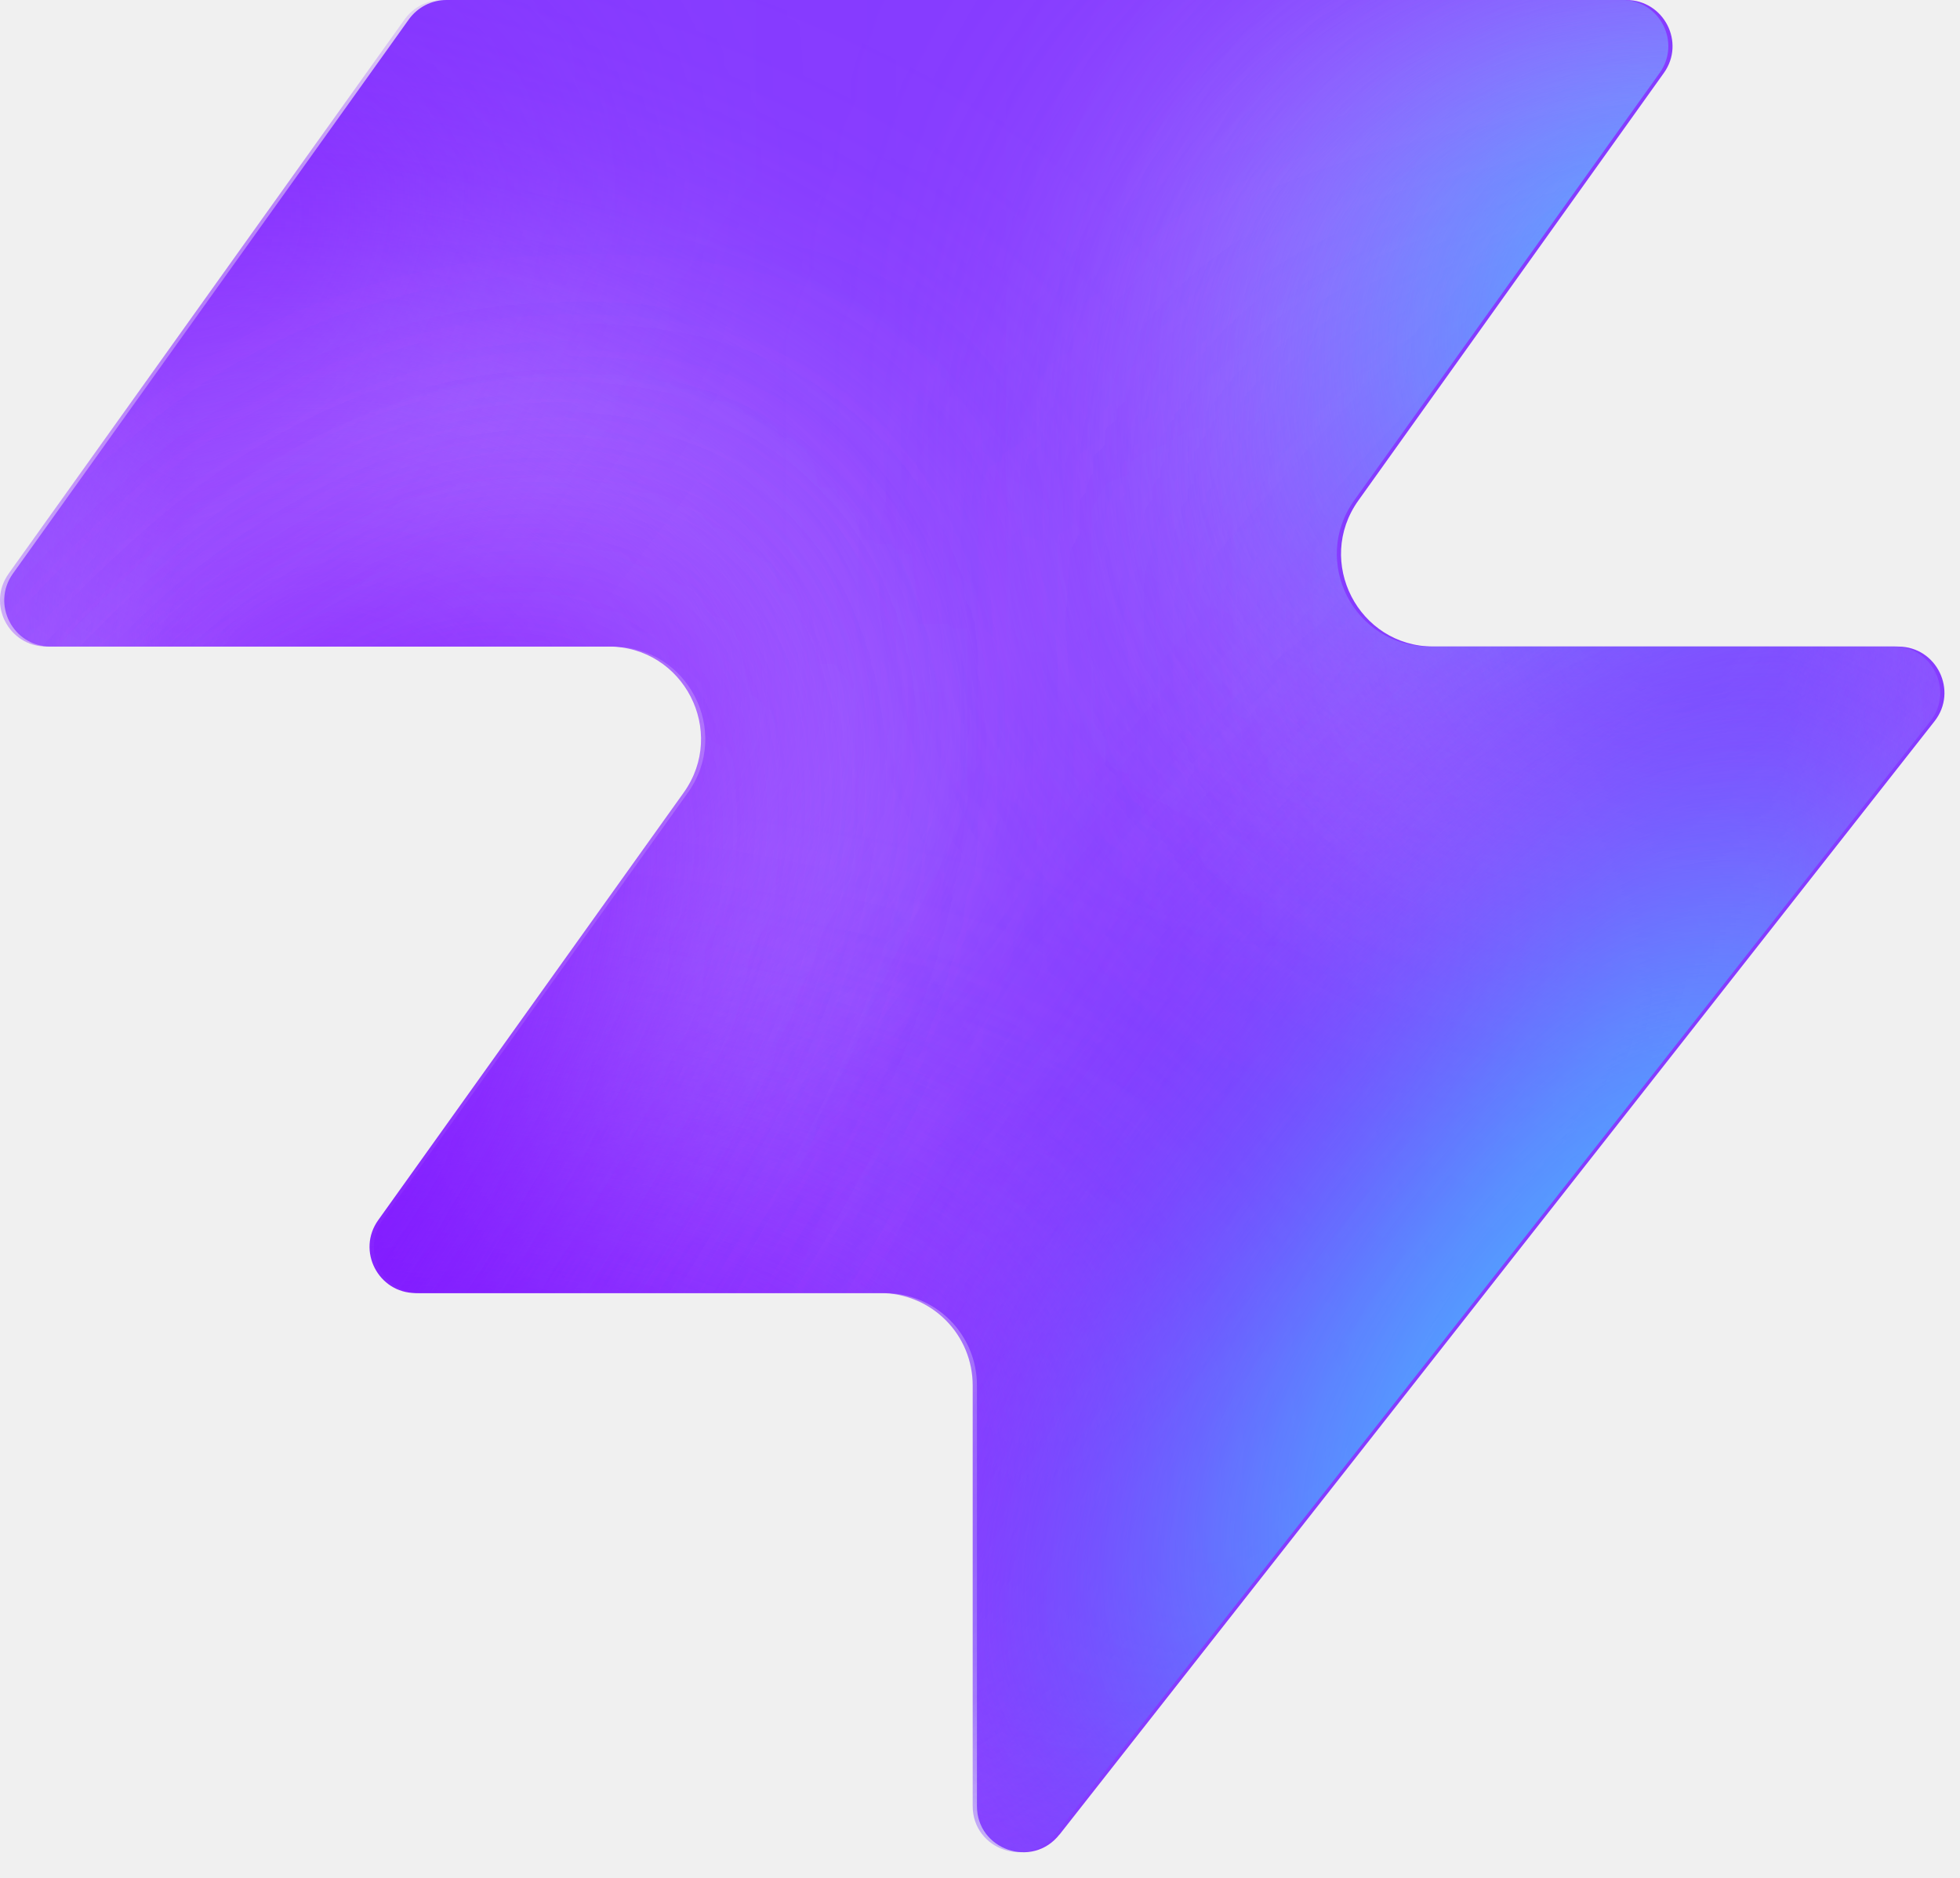
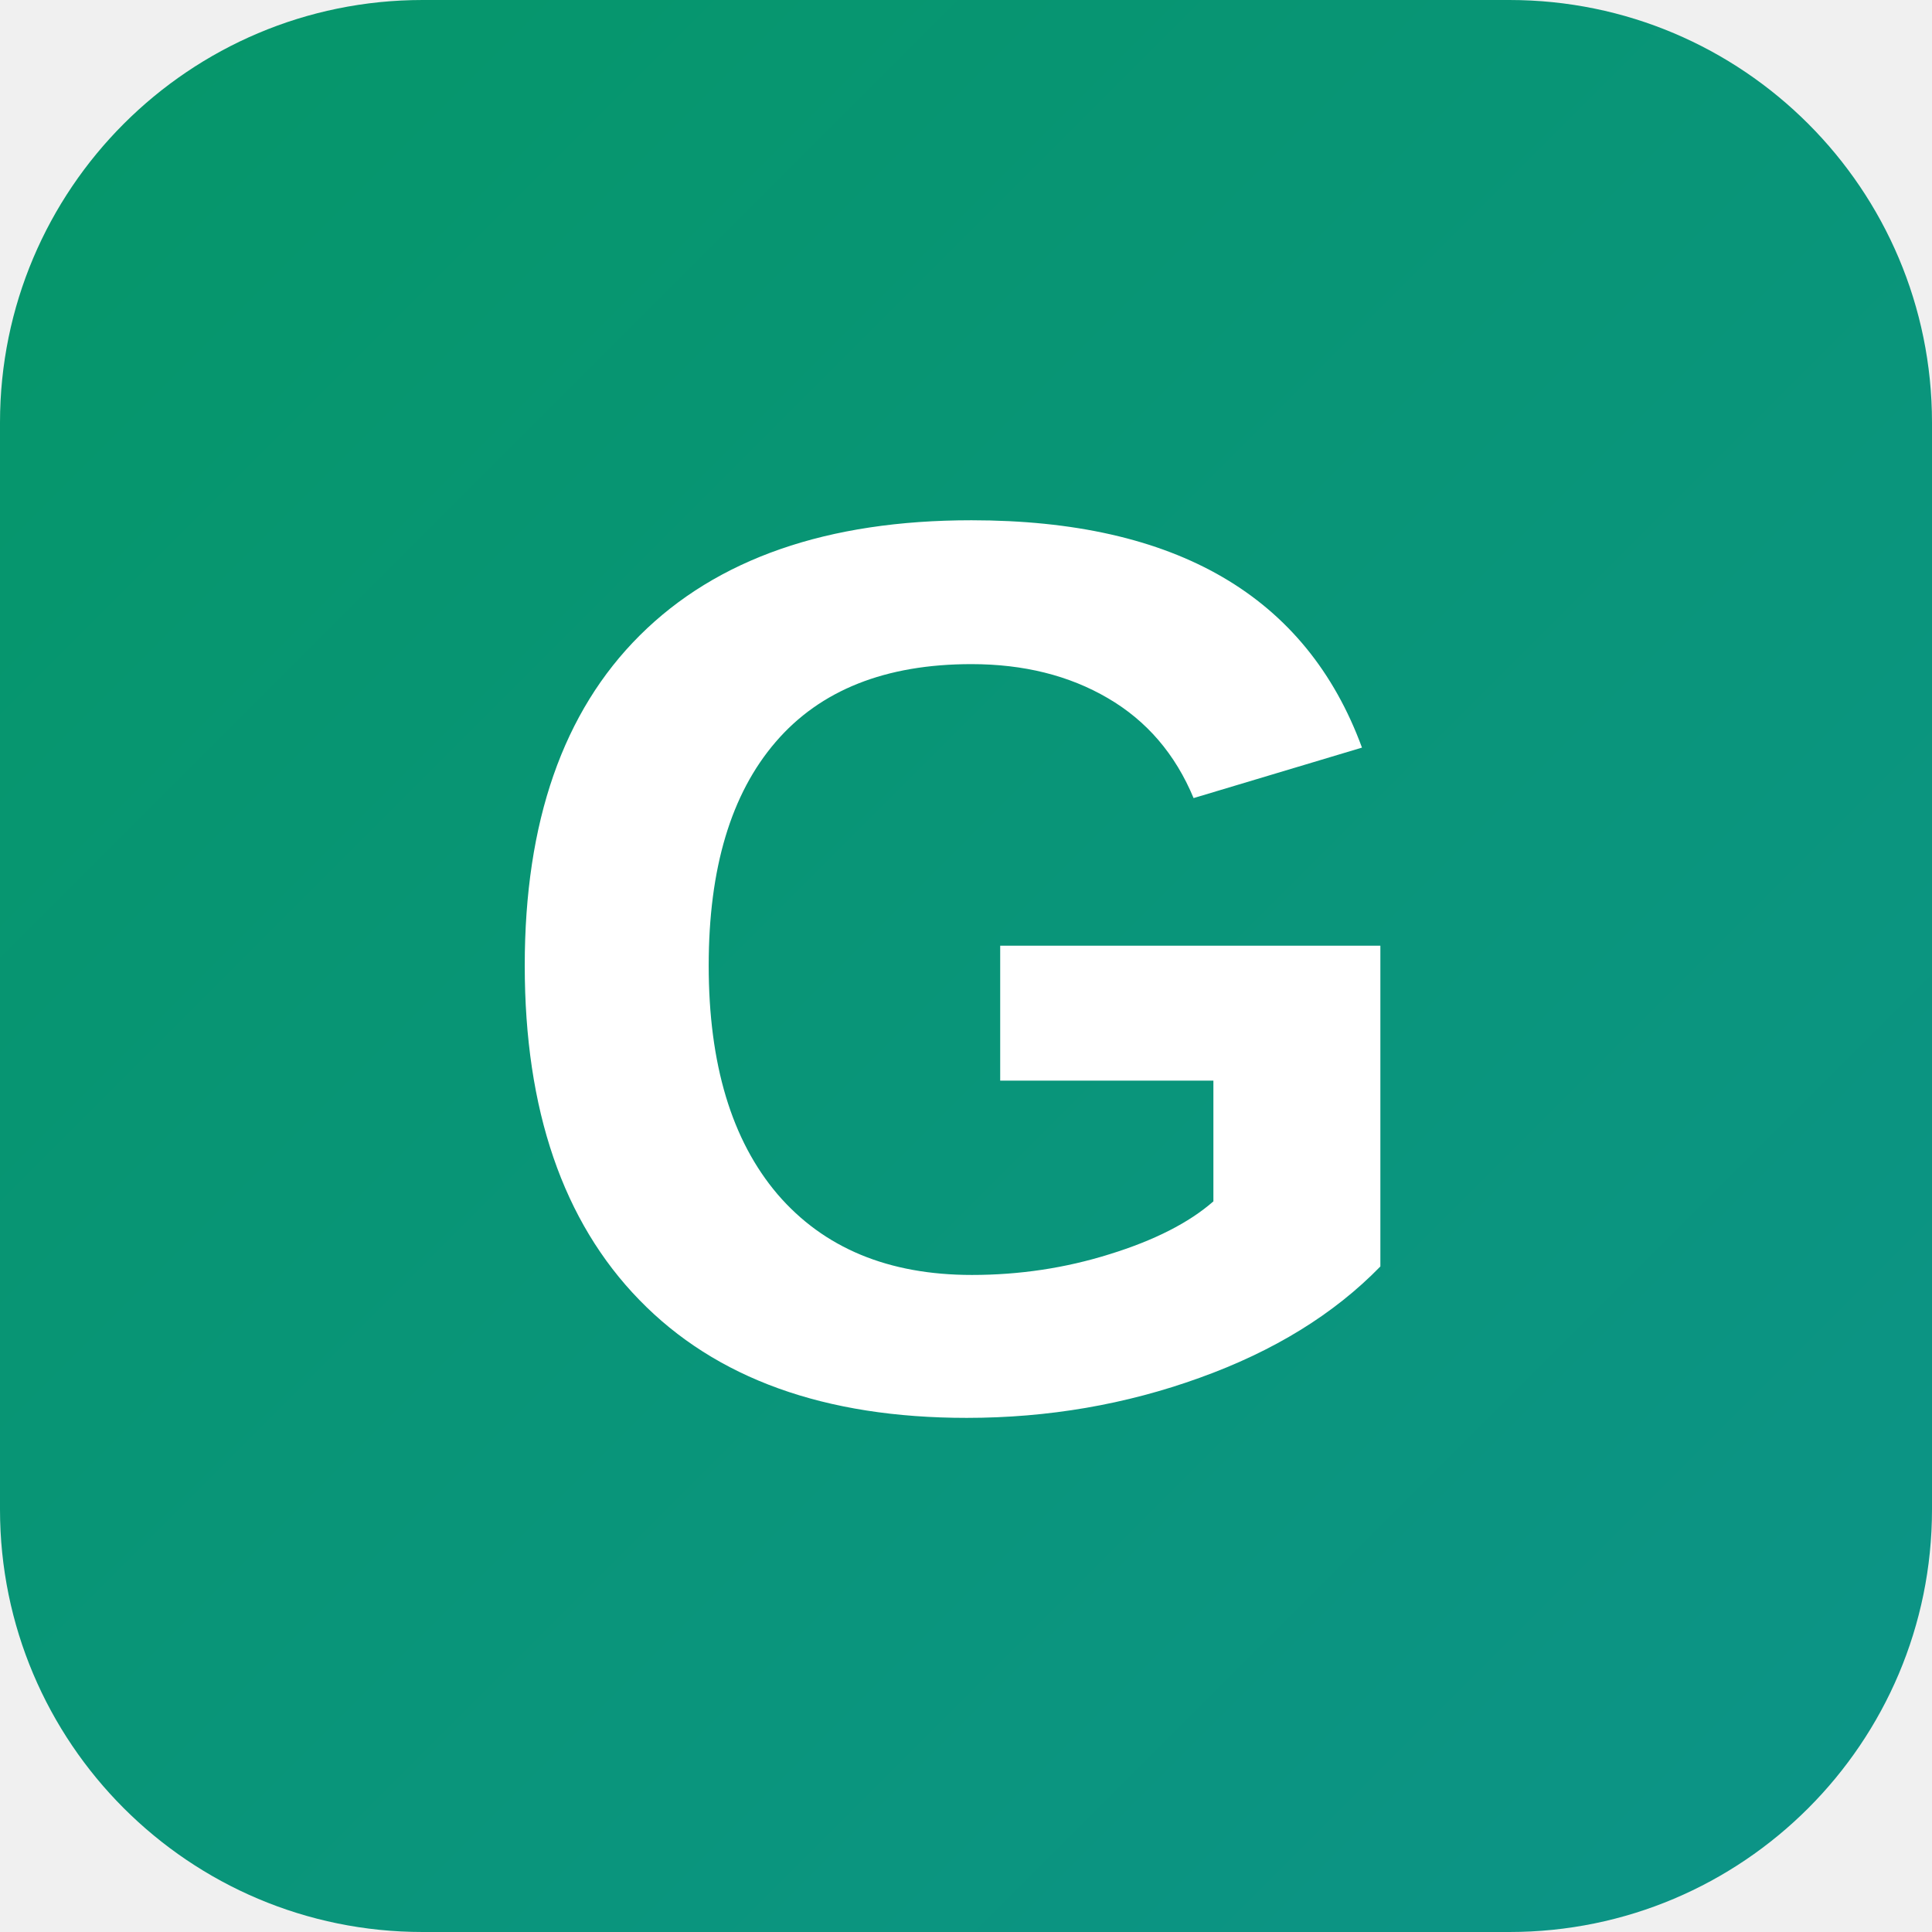
- <svg xmlns="http://www.w3.org/2000/svg" width="48" height="46" fill="none" viewBox="0 0 48 46">
-   <path fill="#863bff" d="M25.946 44.938c-.664.845-2.021.375-2.021-.698V33.937a2.26 2.26 0 0 0-2.262-2.262H10.287c-.92 0-1.456-1.04-.92-1.788l7.48-10.471c1.07-1.497 0-3.578-1.842-3.578H1.237c-.92 0-1.456-1.04-.92-1.788L10.013.474c.214-.297.556-.474.92-.474h28.894c.92 0 1.456 1.04.92 1.788l-7.48 10.471c-1.07 1.498 0 3.579 1.842 3.579h11.377c.943 0 1.473 1.088.89 1.83L25.947 44.94z" style="fill:#863bff;fill:color(display-p3 .525 .23 1);fill-opacity:1" />
-   <mask id="a" width="48" height="46" x="0" y="0" maskUnits="userSpaceOnUse" style="mask-type:alpha">
-     <path fill="#000" d="M25.842 44.938c-.664.844-2.021.375-2.021-.698V33.937a2.26 2.26 0 0 0-2.262-2.262H10.183c-.92 0-1.456-1.04-.92-1.788l7.48-10.471c1.07-1.498 0-3.579-1.842-3.579H1.133c-.92 0-1.456-1.04-.92-1.787L9.91.473c.214-.297.556-.474.92-.474h28.894c.92 0 1.456 1.04.92 1.788l-7.48 10.471c-1.07 1.498 0 3.578 1.842 3.578h11.377c.943 0 1.473 1.088.89 1.832L25.843 44.94z" style="fill:#000;fill-opacity:1" />
-   </mask>
-   <g mask="url(#a)">
-     <g filter="url(#b)">
-       <ellipse cx="5.508" cy="14.704" fill="#ede6ff" rx="5.508" ry="14.704" style="fill:#ede6ff;fill:color(display-p3 .927 .903 1);fill-opacity:1" transform="matrix(.00324 1 1 -.00324 -4.47 31.516)" />
-     </g>
-     <g filter="url(#c)">
-       <ellipse cx="10.399" cy="29.851" fill="#ede6ff" rx="10.399" ry="29.851" style="fill:#ede6ff;fill:color(display-p3 .927 .903 1);fill-opacity:1" transform="matrix(.00324 1 1 -.00324 -39.328 7.883)" />
-     </g>
-     <g filter="url(#d)">
-       <ellipse cx="5.508" cy="30.487" fill="#7e14ff" rx="5.508" ry="30.487" style="fill:#7e14ff;fill:color(display-p3 .492 .077 1);fill-opacity:1" transform="rotate(89.814 -25.913 -14.639)scale(1 -1)" />
-     </g>
-     <g filter="url(#e)">
-       <ellipse cx="5.508" cy="30.599" fill="#7e14ff" rx="5.508" ry="30.599" style="fill:#7e14ff;fill:color(display-p3 .492 .077 1);fill-opacity:1" transform="rotate(89.814 -32.644 -3.334)scale(1 -1)" />
-     </g>
-     <g filter="url(#f)">
-       <ellipse cx="5.508" cy="30.599" fill="#7e14ff" rx="5.508" ry="30.599" style="fill:#7e14ff;fill:color(display-p3 .492 .077 1);fill-opacity:1" transform="matrix(.00324 1 1 -.00324 -34.34 30.47)" />
-     </g>
-     <g filter="url(#g)">
-       <ellipse cx="14.072" cy="22.078" fill="#ede6ff" rx="14.072" ry="22.078" style="fill:#ede6ff;fill:color(display-p3 .927 .903 1);fill-opacity:1" transform="rotate(93.35 24.506 48.493)scale(-1 1)" />
-     </g>
-     <g filter="url(#h)">
-       <ellipse cx="3.47" cy="21.501" fill="#7e14ff" rx="3.47" ry="21.501" style="fill:#7e14ff;fill:color(display-p3 .492 .077 1);fill-opacity:1" transform="rotate(89.009 28.708 47.59)scale(-1 1)" />
-     </g>
-     <g filter="url(#i)">
-       <ellipse cx="3.47" cy="21.501" fill="#7e14ff" rx="3.47" ry="21.501" style="fill:#7e14ff;fill:color(display-p3 .492 .077 1);fill-opacity:1" transform="rotate(89.009 28.708 47.59)scale(-1 1)" />
-     </g>
-     <g filter="url(#j)">
-       <ellipse cx=".387" cy="8.972" fill="#7e14ff" rx="4.407" ry="29.108" style="fill:#7e14ff;fill:color(display-p3 .492 .077 1);fill-opacity:1" transform="rotate(39.51 .387 8.972)" />
-     </g>
-     <g filter="url(#k)">
-       <ellipse cx="47.523" cy="-6.092" fill="#7e14ff" rx="4.407" ry="29.108" style="fill:#7e14ff;fill:color(display-p3 .492 .077 1);fill-opacity:1" transform="rotate(37.892 47.523 -6.092)" />
-     </g>
-     <g filter="url(#l)">
-       <ellipse cx="41.412" cy="6.333" fill="#47bfff" rx="5.971" ry="9.665" style="fill:#47bfff;fill:color(display-p3 .28 .748 1);fill-opacity:1" transform="rotate(37.892 41.412 6.333)" />
-     </g>
-     <g filter="url(#m)">
-       <ellipse cx="-1.879" cy="38.332" fill="#7e14ff" rx="4.407" ry="29.108" style="fill:#7e14ff;fill:color(display-p3 .492 .077 1);fill-opacity:1" transform="rotate(37.892 -1.88 38.332)" />
-     </g>
-     <g filter="url(#n)">
-       <ellipse cx="-1.879" cy="38.332" fill="#7e14ff" rx="4.407" ry="29.108" style="fill:#7e14ff;fill:color(display-p3 .492 .077 1);fill-opacity:1" transform="rotate(37.892 -1.88 38.332)" />
-     </g>
-     <g filter="url(#o)">
-       <ellipse cx="35.651" cy="29.907" fill="#7e14ff" rx="4.407" ry="29.108" style="fill:#7e14ff;fill:color(display-p3 .492 .077 1);fill-opacity:1" transform="rotate(37.892 35.651 29.907)" />
-     </g>
-     <g filter="url(#p)">
-       <ellipse cx="38.418" cy="32.4" fill="#47bfff" rx="5.971" ry="15.297" style="fill:#47bfff;fill:color(display-p3 .28 .748 1);fill-opacity:1" transform="rotate(37.892 38.418 32.4)" />
-     </g>
-   </g>
+ <svg xmlns="http://www.w3.org/2000/svg" viewBox="0 0 64 64" width="64" height="64">
  <defs>
-     <filter id="b" width="60.045" height="41.654" x="-19.77" y="16.149" color-interpolation-filters="sRGB" filterUnits="userSpaceOnUse">
-       <feFlood flood-opacity="0" result="BackgroundImageFix" />
-       <feBlend in="SourceGraphic" in2="BackgroundImageFix" result="shape" />
-       <feGaussianBlur result="effect1_foregroundBlur_2002_17158" stdDeviation="7.659" />
-     </filter>
-     <filter id="c" width="90.34" height="51.437" x="-54.613" y="-7.533" color-interpolation-filters="sRGB" filterUnits="userSpaceOnUse">
-       <feFlood flood-opacity="0" result="BackgroundImageFix" />
-       <feBlend in="SourceGraphic" in2="BackgroundImageFix" result="shape" />
-       <feGaussianBlur result="effect1_foregroundBlur_2002_17158" stdDeviation="7.659" />
-     </filter>
-     <filter id="d" width="79.355" height="29.4" x="-49.64" y="2.03" color-interpolation-filters="sRGB" filterUnits="userSpaceOnUse">
-       <feFlood flood-opacity="0" result="BackgroundImageFix" />
-       <feBlend in="SourceGraphic" in2="BackgroundImageFix" result="shape" />
-       <feGaussianBlur result="effect1_foregroundBlur_2002_17158" stdDeviation="4.596" />
-     </filter>
-     <filter id="e" width="79.579" height="29.4" x="-45.045" y="20.029" color-interpolation-filters="sRGB" filterUnits="userSpaceOnUse">
-       <feFlood flood-opacity="0" result="BackgroundImageFix" />
-       <feBlend in="SourceGraphic" in2="BackgroundImageFix" result="shape" />
-       <feGaussianBlur result="effect1_foregroundBlur_2002_17158" stdDeviation="4.596" />
-     </filter>
-     <filter id="f" width="79.579" height="29.4" x="-43.513" y="21.178" color-interpolation-filters="sRGB" filterUnits="userSpaceOnUse">
-       <feFlood flood-opacity="0" result="BackgroundImageFix" />
-       <feBlend in="SourceGraphic" in2="BackgroundImageFix" result="shape" />
-       <feGaussianBlur result="effect1_foregroundBlur_2002_17158" stdDeviation="4.596" />
-     </filter>
-     <filter id="g" width="74.749" height="58.852" x="15.756" y="-17.901" color-interpolation-filters="sRGB" filterUnits="userSpaceOnUse">
-       <feFlood flood-opacity="0" result="BackgroundImageFix" />
-       <feBlend in="SourceGraphic" in2="BackgroundImageFix" result="shape" />
-       <feGaussianBlur result="effect1_foregroundBlur_2002_17158" stdDeviation="7.659" />
-     </filter>
-     <filter id="h" width="61.377" height="25.362" x="23.548" y="2.284" color-interpolation-filters="sRGB" filterUnits="userSpaceOnUse">
-       <feFlood flood-opacity="0" result="BackgroundImageFix" />
-       <feBlend in="SourceGraphic" in2="BackgroundImageFix" result="shape" />
-       <feGaussianBlur result="effect1_foregroundBlur_2002_17158" stdDeviation="4.596" />
-     </filter>
-     <filter id="i" width="61.377" height="25.362" x="23.548" y="2.284" color-interpolation-filters="sRGB" filterUnits="userSpaceOnUse">
-       <feFlood flood-opacity="0" result="BackgroundImageFix" />
-       <feBlend in="SourceGraphic" in2="BackgroundImageFix" result="shape" />
-       <feGaussianBlur result="effect1_foregroundBlur_2002_17158" stdDeviation="4.596" />
-     </filter>
-     <filter id="j" width="56.045" height="63.649" x="-27.636" y="-22.853" color-interpolation-filters="sRGB" filterUnits="userSpaceOnUse">
-       <feFlood flood-opacity="0" result="BackgroundImageFix" />
-       <feBlend in="SourceGraphic" in2="BackgroundImageFix" result="shape" />
-       <feGaussianBlur result="effect1_foregroundBlur_2002_17158" stdDeviation="4.596" />
-     </filter>
-     <filter id="k" width="54.814" height="64.646" x="20.116" y="-38.415" color-interpolation-filters="sRGB" filterUnits="userSpaceOnUse">
-       <feFlood flood-opacity="0" result="BackgroundImageFix" />
-       <feBlend in="SourceGraphic" in2="BackgroundImageFix" result="shape" />
-       <feGaussianBlur result="effect1_foregroundBlur_2002_17158" stdDeviation="4.596" />
-     </filter>
-     <filter id="l" width="33.541" height="35.313" x="24.641" y="-11.323" color-interpolation-filters="sRGB" filterUnits="userSpaceOnUse">
-       <feFlood flood-opacity="0" result="BackgroundImageFix" />
-       <feBlend in="SourceGraphic" in2="BackgroundImageFix" result="shape" />
-       <feGaussianBlur result="effect1_foregroundBlur_2002_17158" stdDeviation="4.596" />
-     </filter>
-     <filter id="m" width="54.814" height="64.646" x="-29.286" y="6.009" color-interpolation-filters="sRGB" filterUnits="userSpaceOnUse">
-       <feFlood flood-opacity="0" result="BackgroundImageFix" />
-       <feBlend in="SourceGraphic" in2="BackgroundImageFix" result="shape" />
-       <feGaussianBlur result="effect1_foregroundBlur_2002_17158" stdDeviation="4.596" />
-     </filter>
-     <filter id="n" width="54.814" height="64.646" x="-29.286" y="6.009" color-interpolation-filters="sRGB" filterUnits="userSpaceOnUse">
-       <feFlood flood-opacity="0" result="BackgroundImageFix" />
-       <feBlend in="SourceGraphic" in2="BackgroundImageFix" result="shape" />
-       <feGaussianBlur result="effect1_foregroundBlur_2002_17158" stdDeviation="4.596" />
-     </filter>
-     <filter id="o" width="54.814" height="64.646" x="8.244" y="-2.416" color-interpolation-filters="sRGB" filterUnits="userSpaceOnUse">
-       <feFlood flood-opacity="0" result="BackgroundImageFix" />
-       <feBlend in="SourceGraphic" in2="BackgroundImageFix" result="shape" />
-       <feGaussianBlur result="effect1_foregroundBlur_2002_17158" stdDeviation="4.596" />
-     </filter>
-     <filter id="p" width="39.409" height="43.623" x="18.713" y="10.588" color-interpolation-filters="sRGB" filterUnits="userSpaceOnUse">
-       <feFlood flood-opacity="0" result="BackgroundImageFix" />
-       <feBlend in="SourceGraphic" in2="BackgroundImageFix" result="shape" />
-       <feGaussianBlur result="effect1_foregroundBlur_2002_17158" stdDeviation="4.596" />
-     </filter>
+     <linearGradient id="g" x1="0" y1="0" x2="1" y2="1">
+       <stop offset="0" stop-color="#059669" />
+       <stop offset="1" stop-color="#0d9488" />
+     </linearGradient>
  </defs>
+   <rect width="64" height="64" rx="14" fill="url(#g)" />
+   <text x="32" y="32" font-family="Arial, Helvetica, sans-serif" font-size="42" font-weight="900" fill="#ffffff" text-anchor="middle" dominant-baseline="central">G</text>
</svg>
